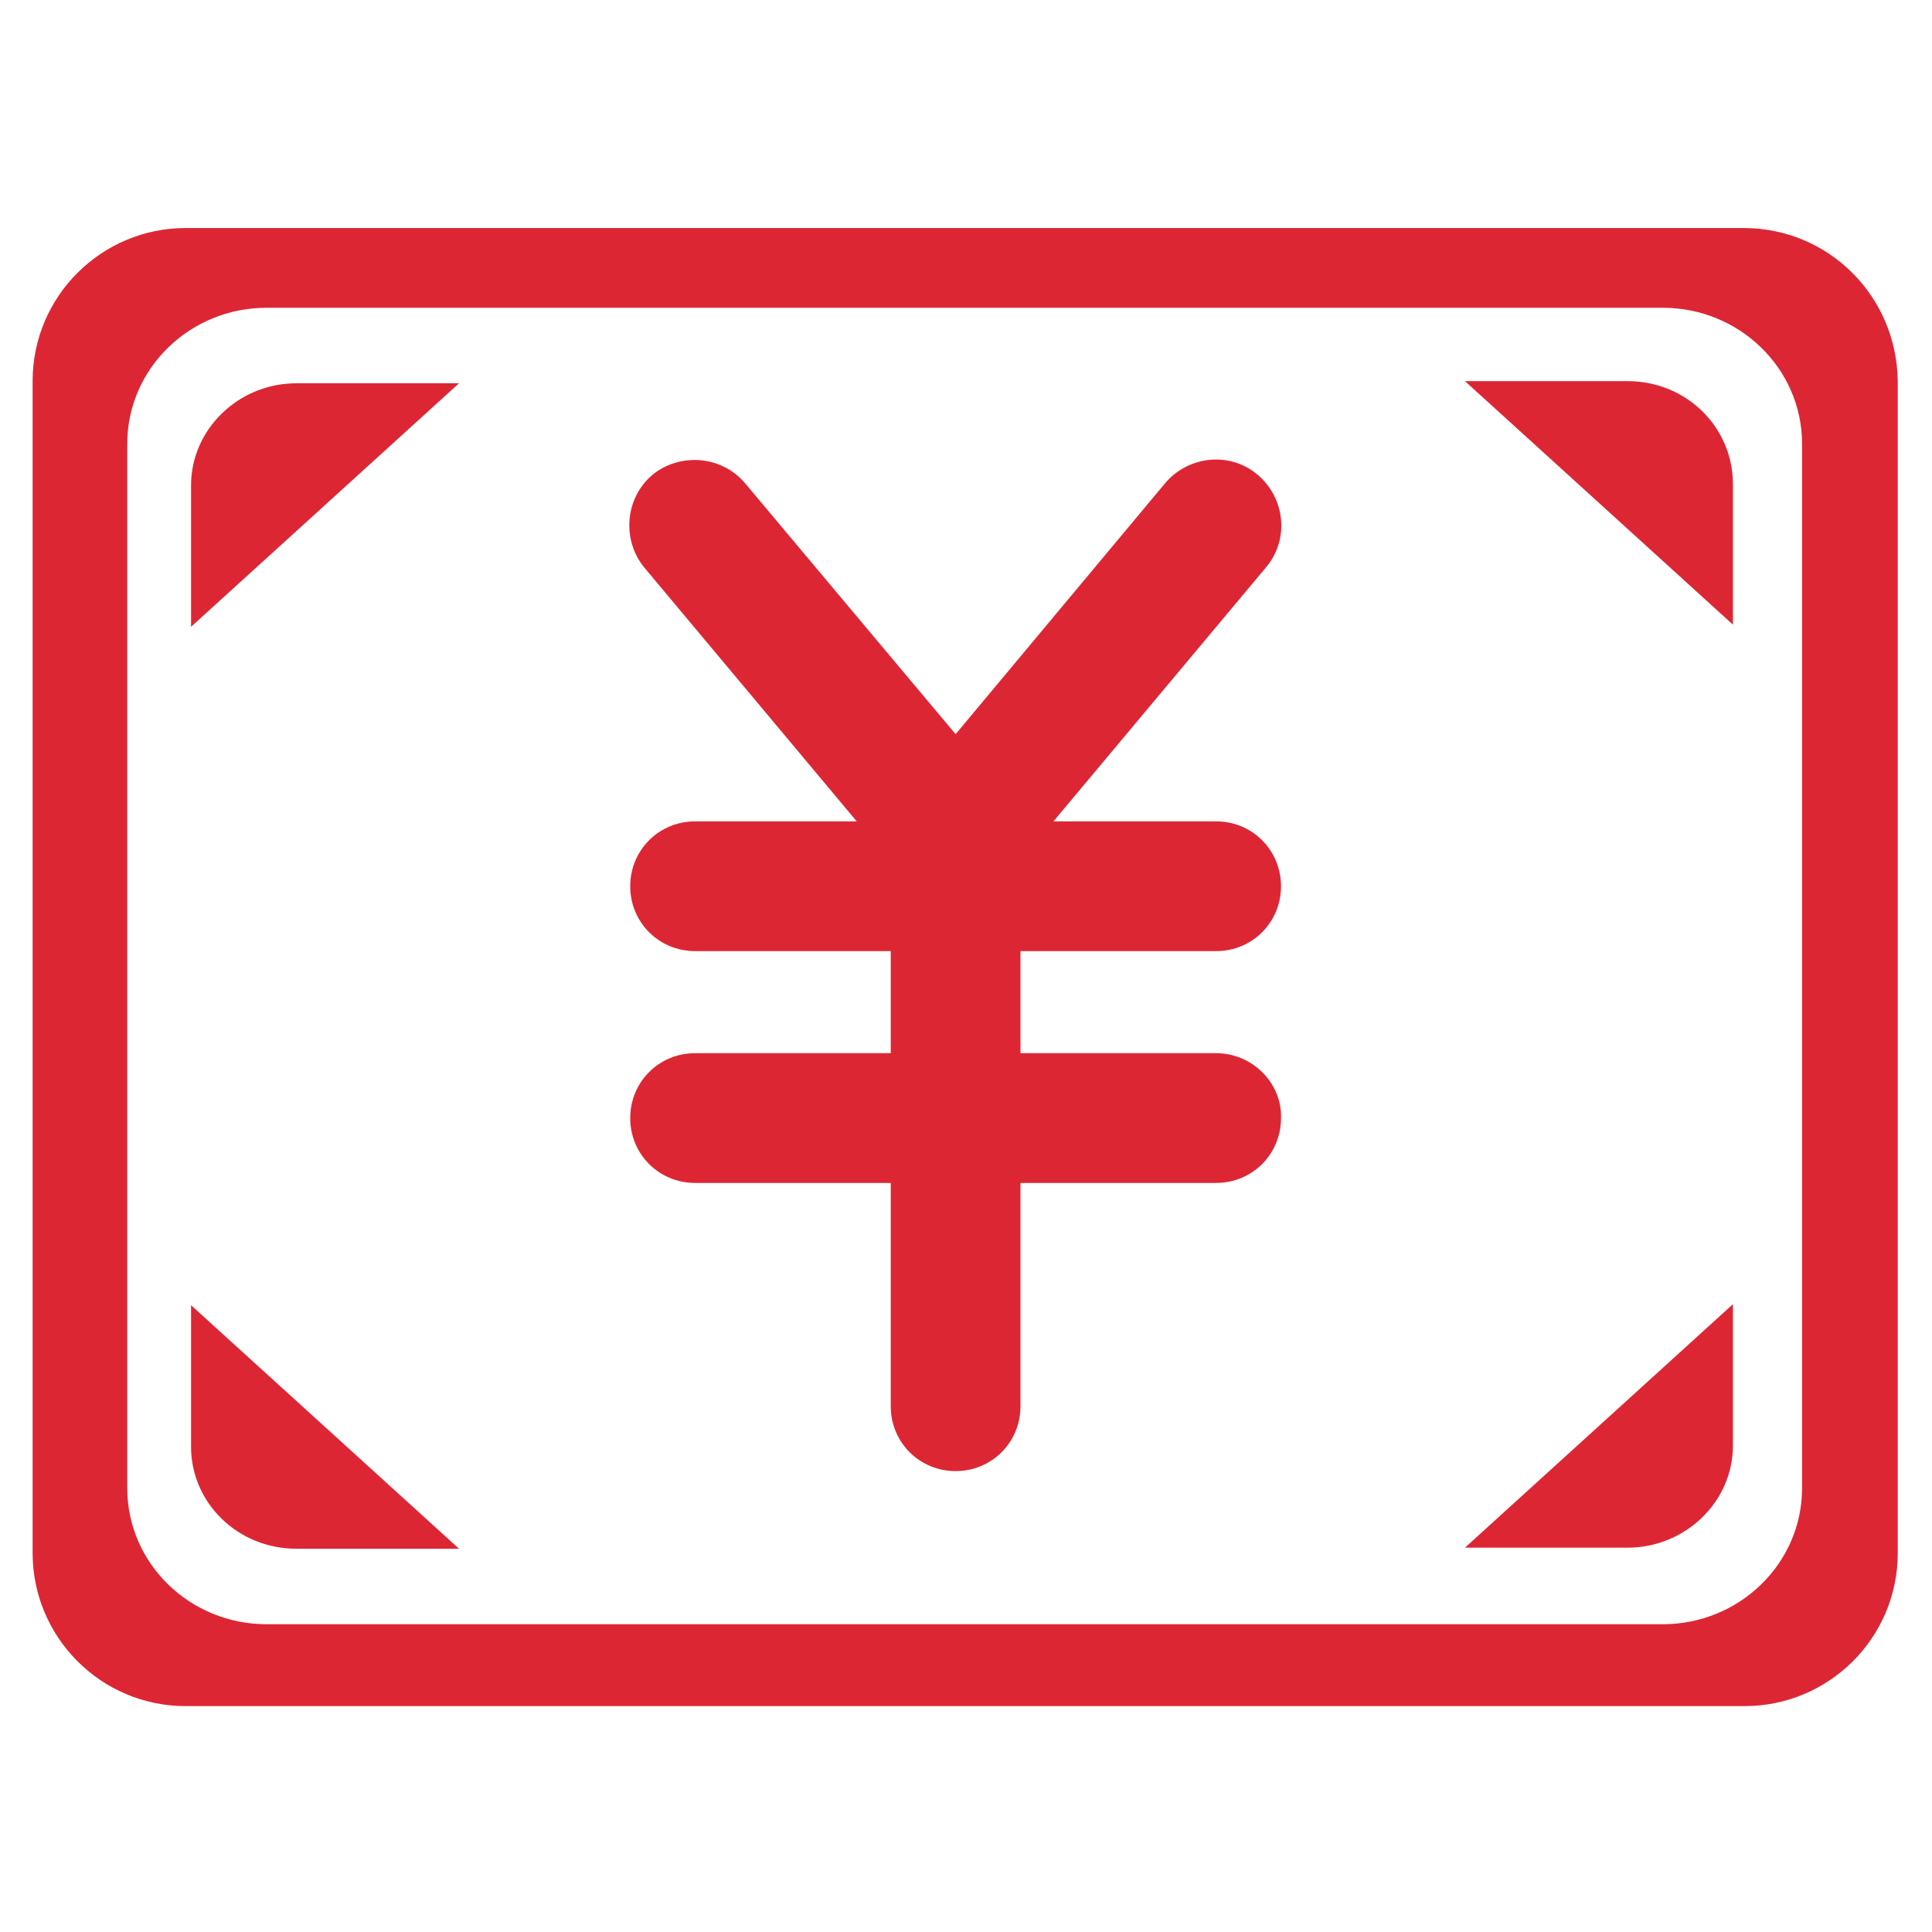
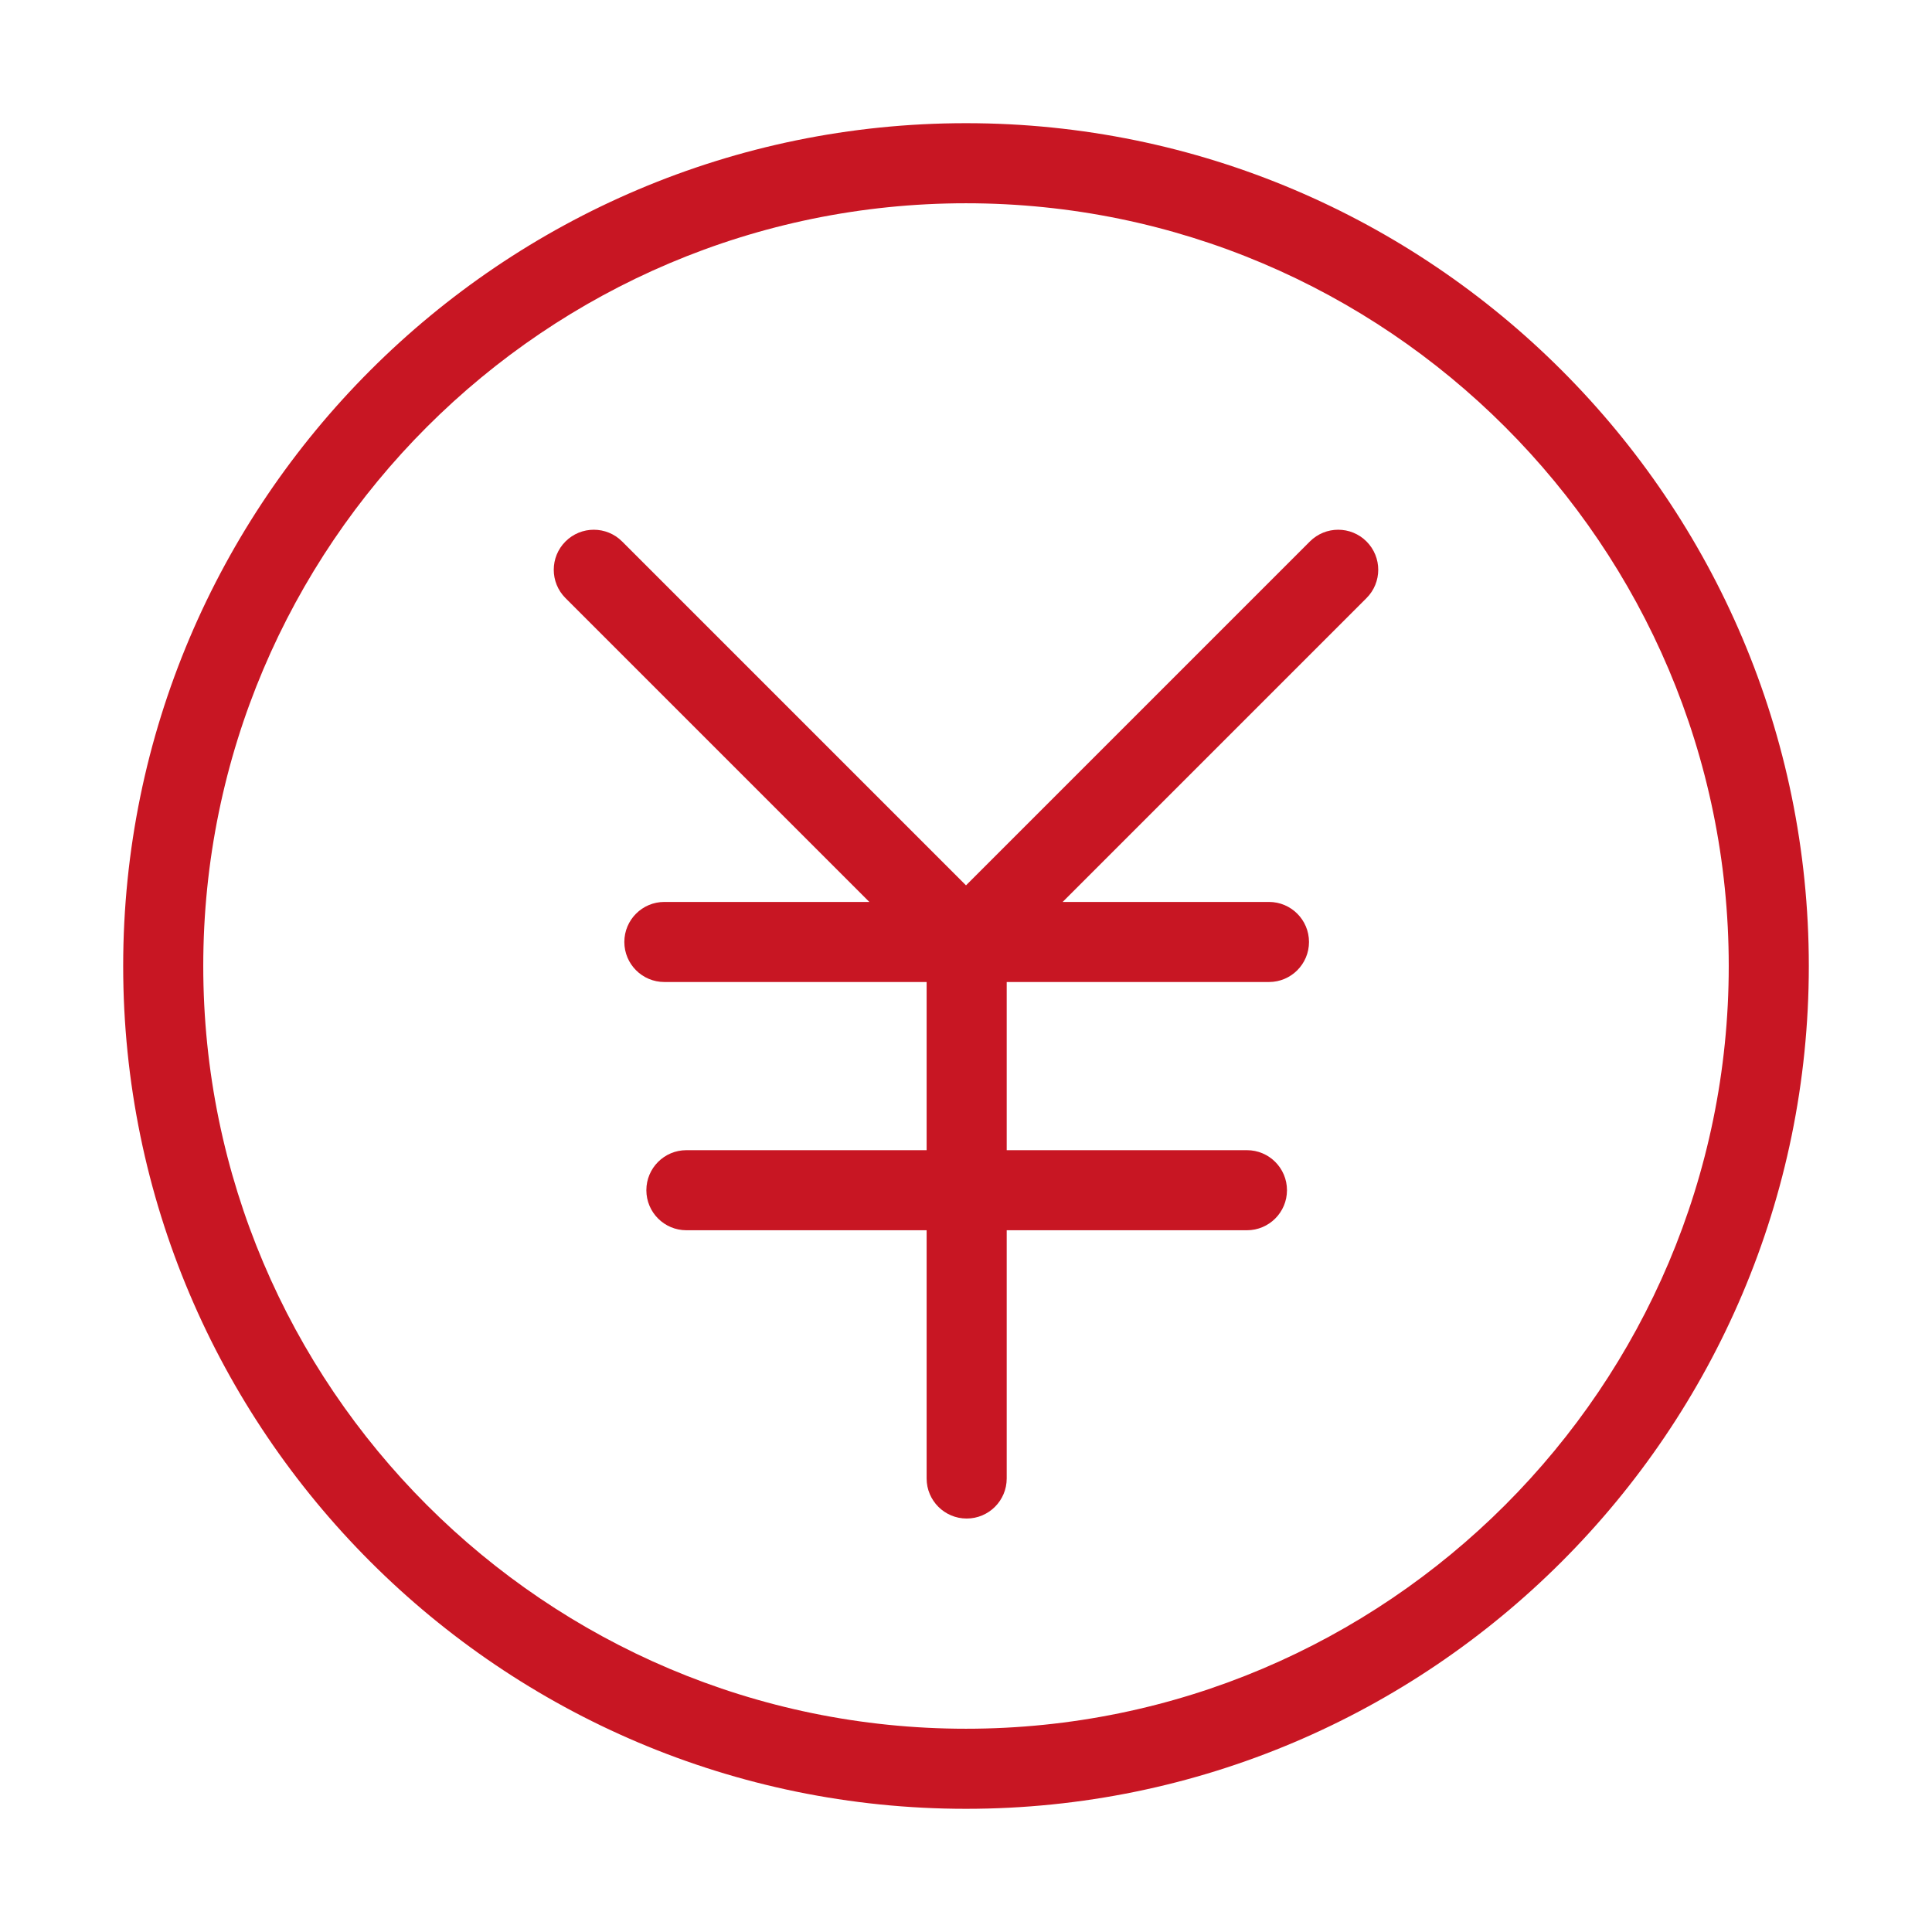
- <svg xmlns="http://www.w3.org/2000/svg" viewBox="0 0 1024 1024" width="128" height="128">
-   <path d="M644.58 558.216H540.876v-54.107H644.58c19.163 0 34.38-15.217 34.38-34.38s-15.217-34.38-34.38-34.38h-86.232L671.07 300.647c12.4-14.654 10.145-36.635-4.51-49.034-14.653-12.4-36.634-10.145-49.033 4.509L506.496 389.133 394.902 256.122c-12.4-14.654-34.38-16.345-49.034-4.51-14.654 12.4-16.345 34.381-4.51 49.035L454.08 435.349h-85.668c-19.163 0-34.38 15.218-34.38 34.38s15.217 34.38 34.38 34.38h103.704v54.107H368.412c-19.163 0-34.38 15.217-34.38 34.38s15.217 34.38 34.38 34.38h103.704v118.358c0 19.163 15.217 34.38 34.38 34.38s34.38-15.217 34.38-34.38V626.976H644.58c19.163 0 34.38-15.217 34.38-34.38.564-18.6-15.217-34.38-34.38-34.38z" fill="#DD2634" />
-   <path d="M924.13 120.856H98.443c-44.525 0-81.16 36.07-81.16 81.16v621.096c0 44.525 36.072 81.16 81.16 81.16h826.25c44.526 0 81.16-36.071 81.16-81.16V202.015c-.563-45.088-36.634-81.16-81.723-81.16zm30.998 667.876c0 40.016-33.253 72.142-73.832 72.142H141.278c-40.58 0-73.833-32.126-73.833-72.142V235.268c0-40.016 33.253-72.142 73.833-72.142h740.018c40.58 0 73.832 32.126 73.832 72.142v553.464zm-92.431 31.562c30.434 0 55.797-24.235 55.797-54.107v-74.96l-142.03 129.067h86.233zm0-618.279h-86.233l142.03 129.067v-74.397c0-30.435-24.799-54.67-55.797-54.67zM101.26 257.25v74.96l142.03-129.066h-86.232c-30.435 0-55.798 24.235-55.798 54.106zm0 509.502c0 29.871 24.8 54.106 55.798 54.106h86.232L101.26 691.791v74.96z" fill="#DD2634" />
+ <svg xmlns="http://www.w3.org/2000/svg" width="200" height="200" viewBox="0 0 1024 1024">
+   <path fill="#c81623" d="M694.265 286.988 512 469.254 329.733 286.988c-8.288-8.287-21.725-8.286-30.013.001-8.286 8.287-8.286 21.724 0 30.012l161.045 161.044H352.131c-11.721 0-21.221 9.502-21.221 21.221s9.501 21.221 21.22 21.221h139.002v89.13H363.804c-11.721 0-21.222 9.503-21.222 21.222s9.502 21.22 21.222 21.22h127.329v131.574c0 11.718 9.502 21.22 21.221 21.22s21.221-9.502 21.221-21.22V652.06h127.328c11.72 0 21.222-9.503 21.222-21.221s-9.502-21.222-21.222-21.222H533.575v-89.13h139c11.72 0 21.221-9.502 21.221-21.221s-9.502-21.221-21.22-21.221H563.233L724.278 317c8.287-8.288 8.287-21.725 0-30.013-8.29-8.287-21.723-8.287-30.013 0z" />
+   <path fill="#c81623" d="M512 65.29c-246.317 0-446.71 200.393-446.71 446.709 0 246.317 200.393 446.71 446.71 446.71s446.71-200.393 446.71-446.71C958.71 265.683 758.317 65.29 512 65.29zm0 850.976c-222.914 0-404.267-181.353-404.267-404.267S289.086 107.734 512 107.734 916.267 289.086 916.267 512 734.913 916.266 512 916.266z" />
</svg>
